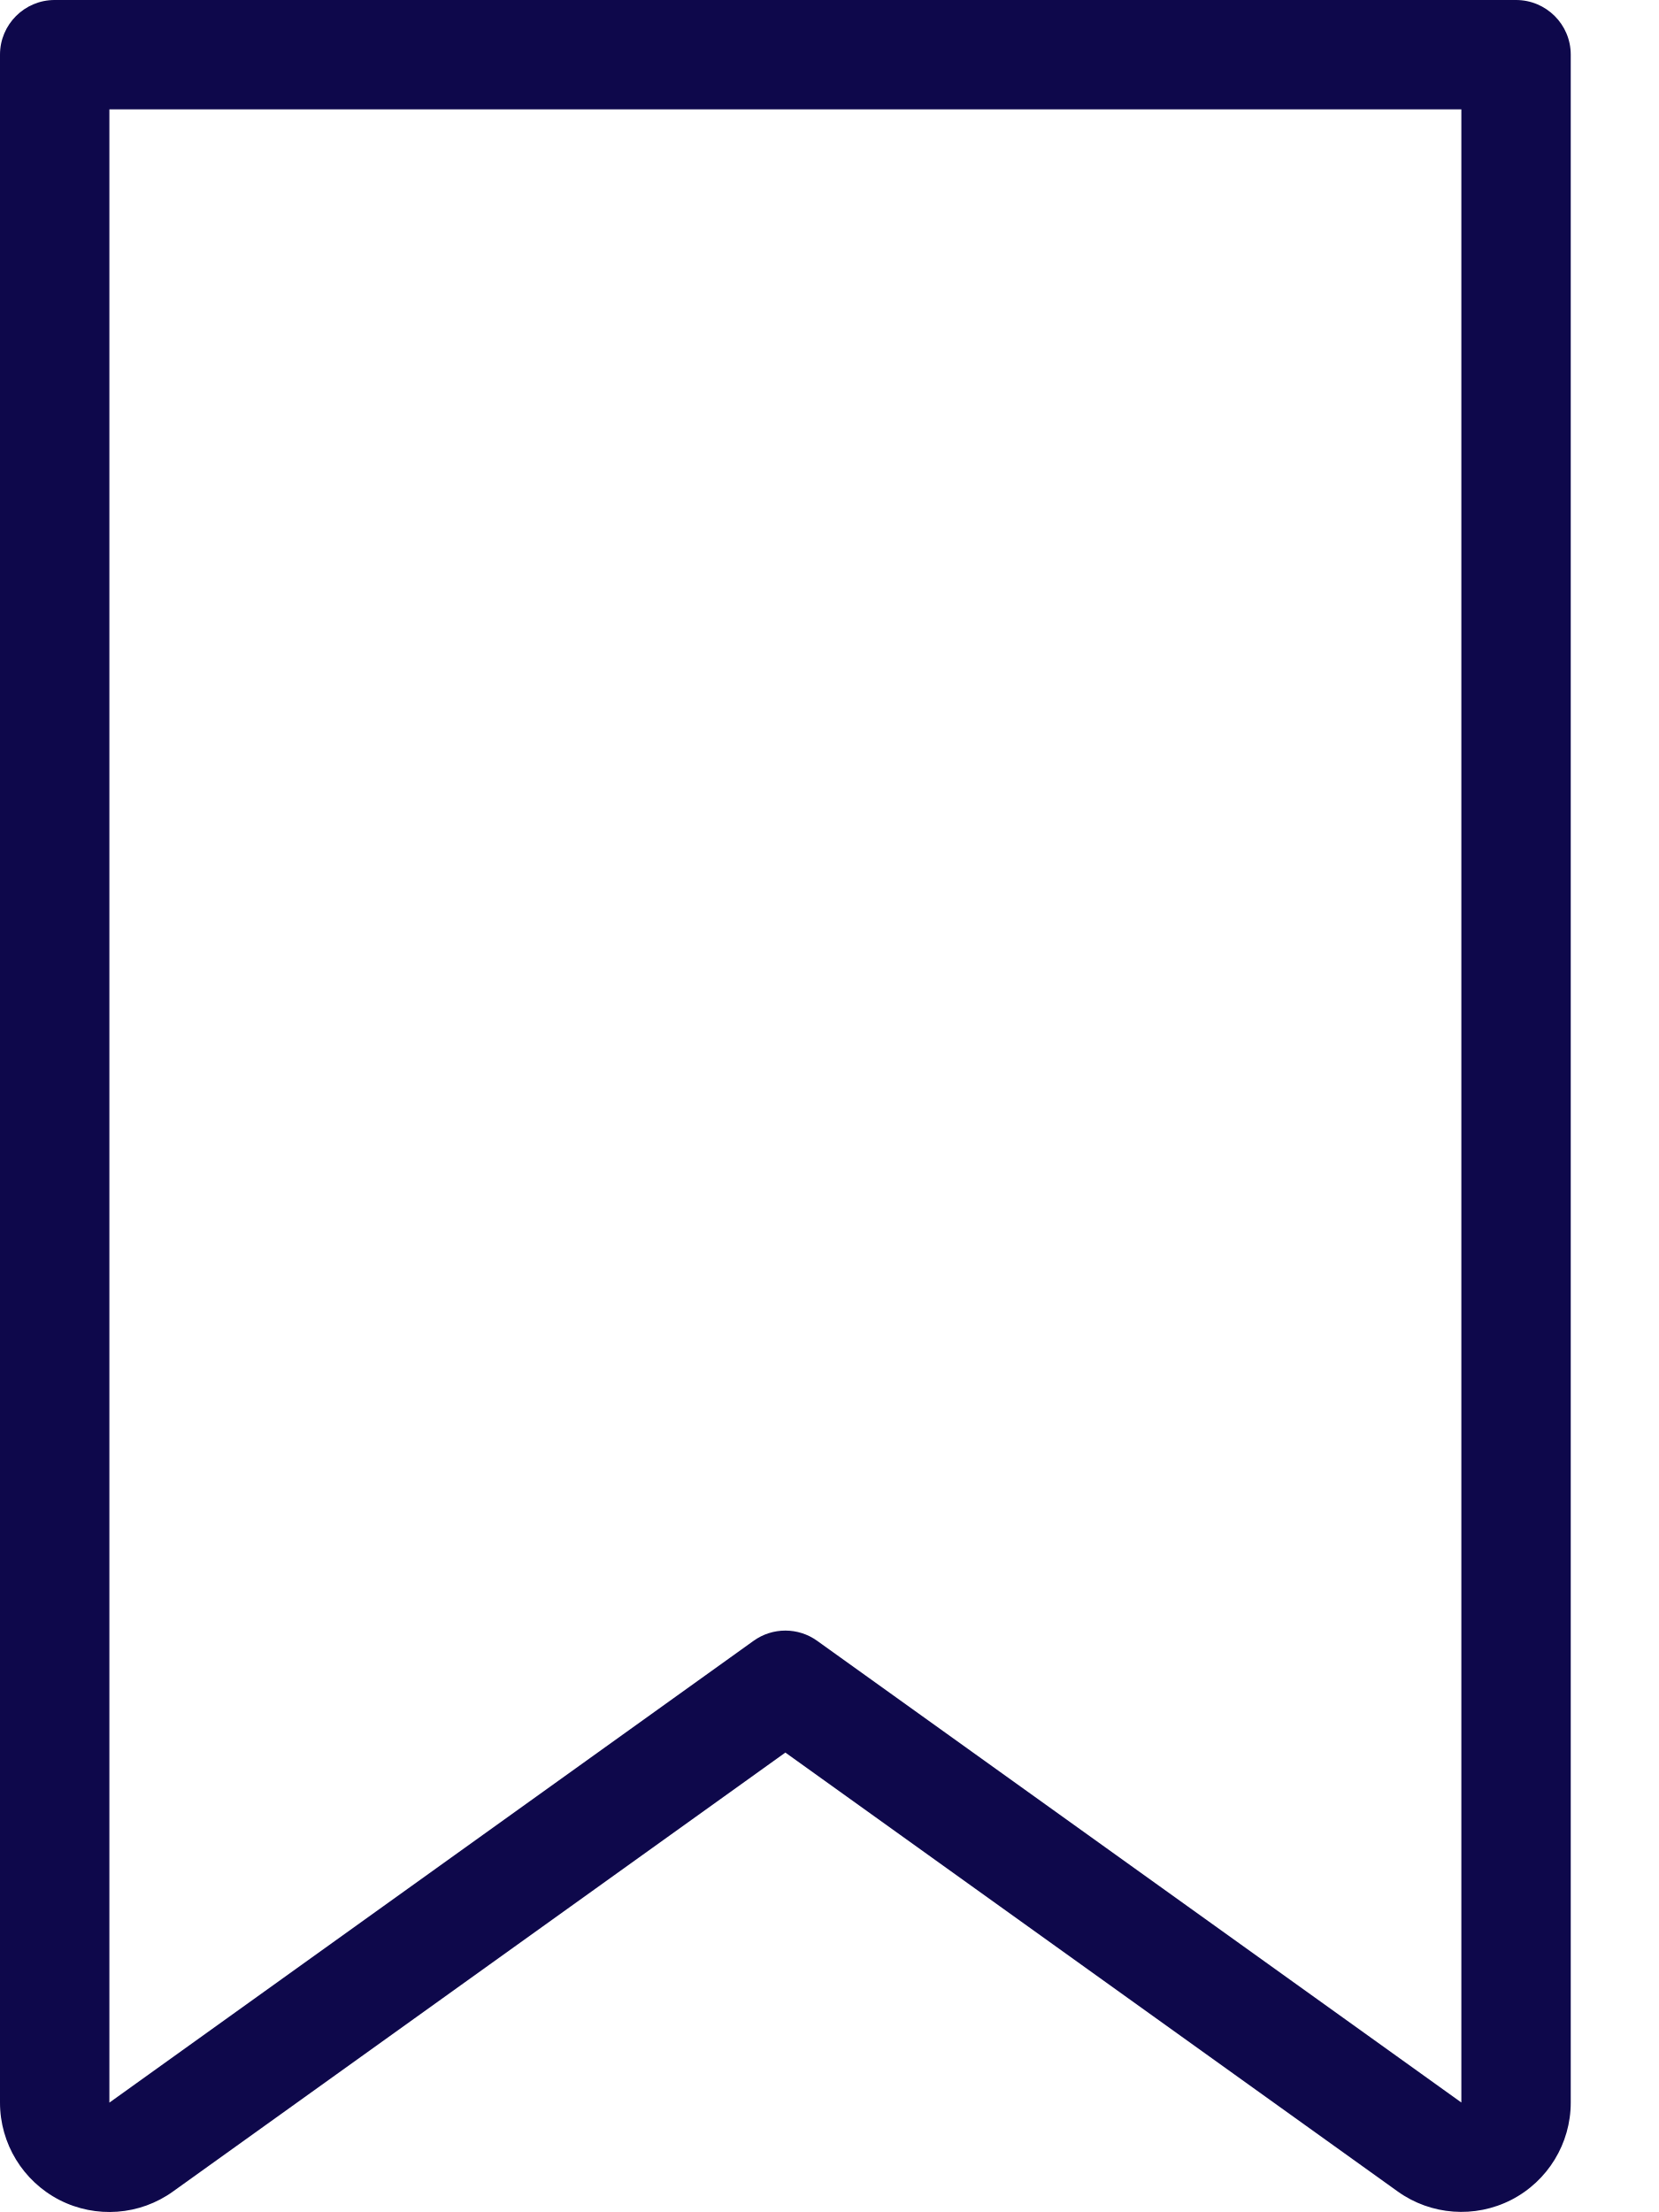
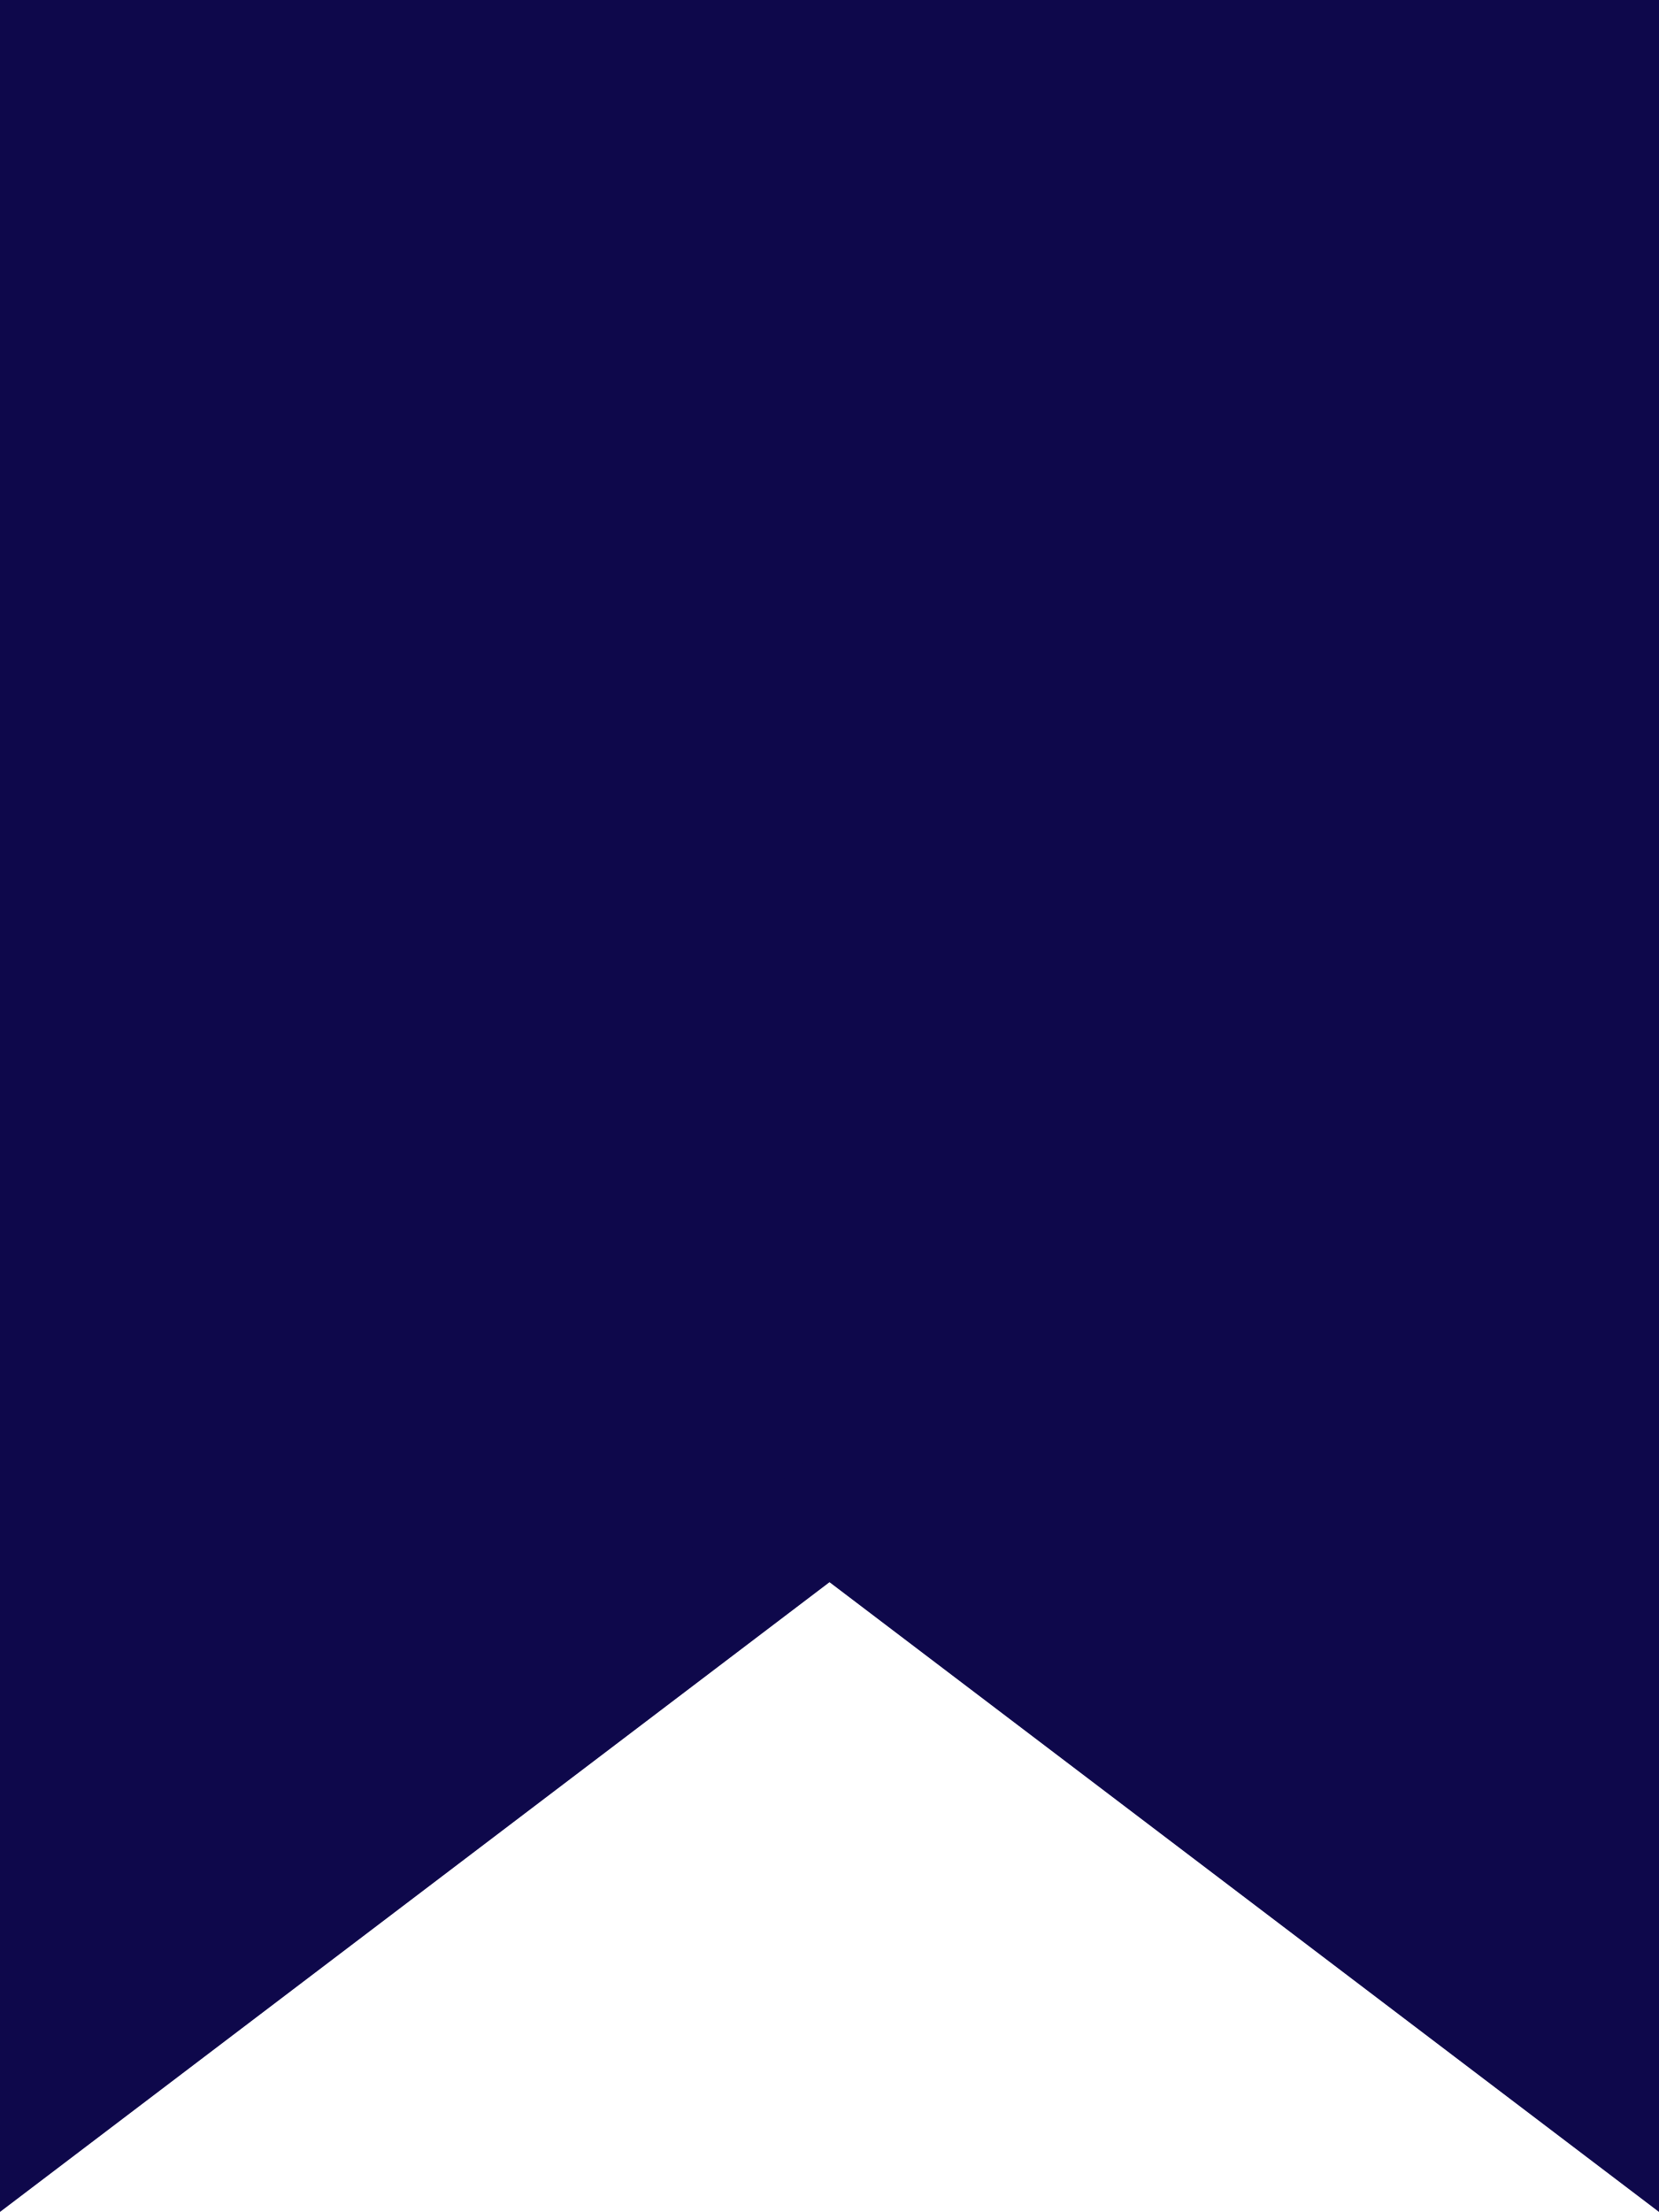
<svg xmlns="http://www.w3.org/2000/svg" width="15" height="20" viewBox="0 0 15 20" fill="none">
-   <path d="M13.707 0H0.494C0.222 0 5.38937e-07 0.221 5.38937e-07 0.494V19.011C-0 19.381 0.207 19.721 0.537 19.891C0.867 20.06 1.264 20.031 1.565 19.814L7.101 15.846L12.637 19.814C12.938 20.03 13.335 20.059 13.665 19.89C13.994 19.721 14.202 19.381 14.202 19.011V0.494C14.202 0.221 13.98 0 13.707 0ZM13.213 19.01L7.389 14.836C7.217 14.712 6.985 14.712 6.813 14.836L0.989 19.011V0.989H13.213V19.01Z" fill="#0E084B" />
+   <path d="M7.802 13.907L7.5 13.677L7.198 13.907L0.5 18.992V0.5H14.5V18.992L7.802 13.907Z" fill="#0E084B" stroke="#0E084B" />
</svg>
